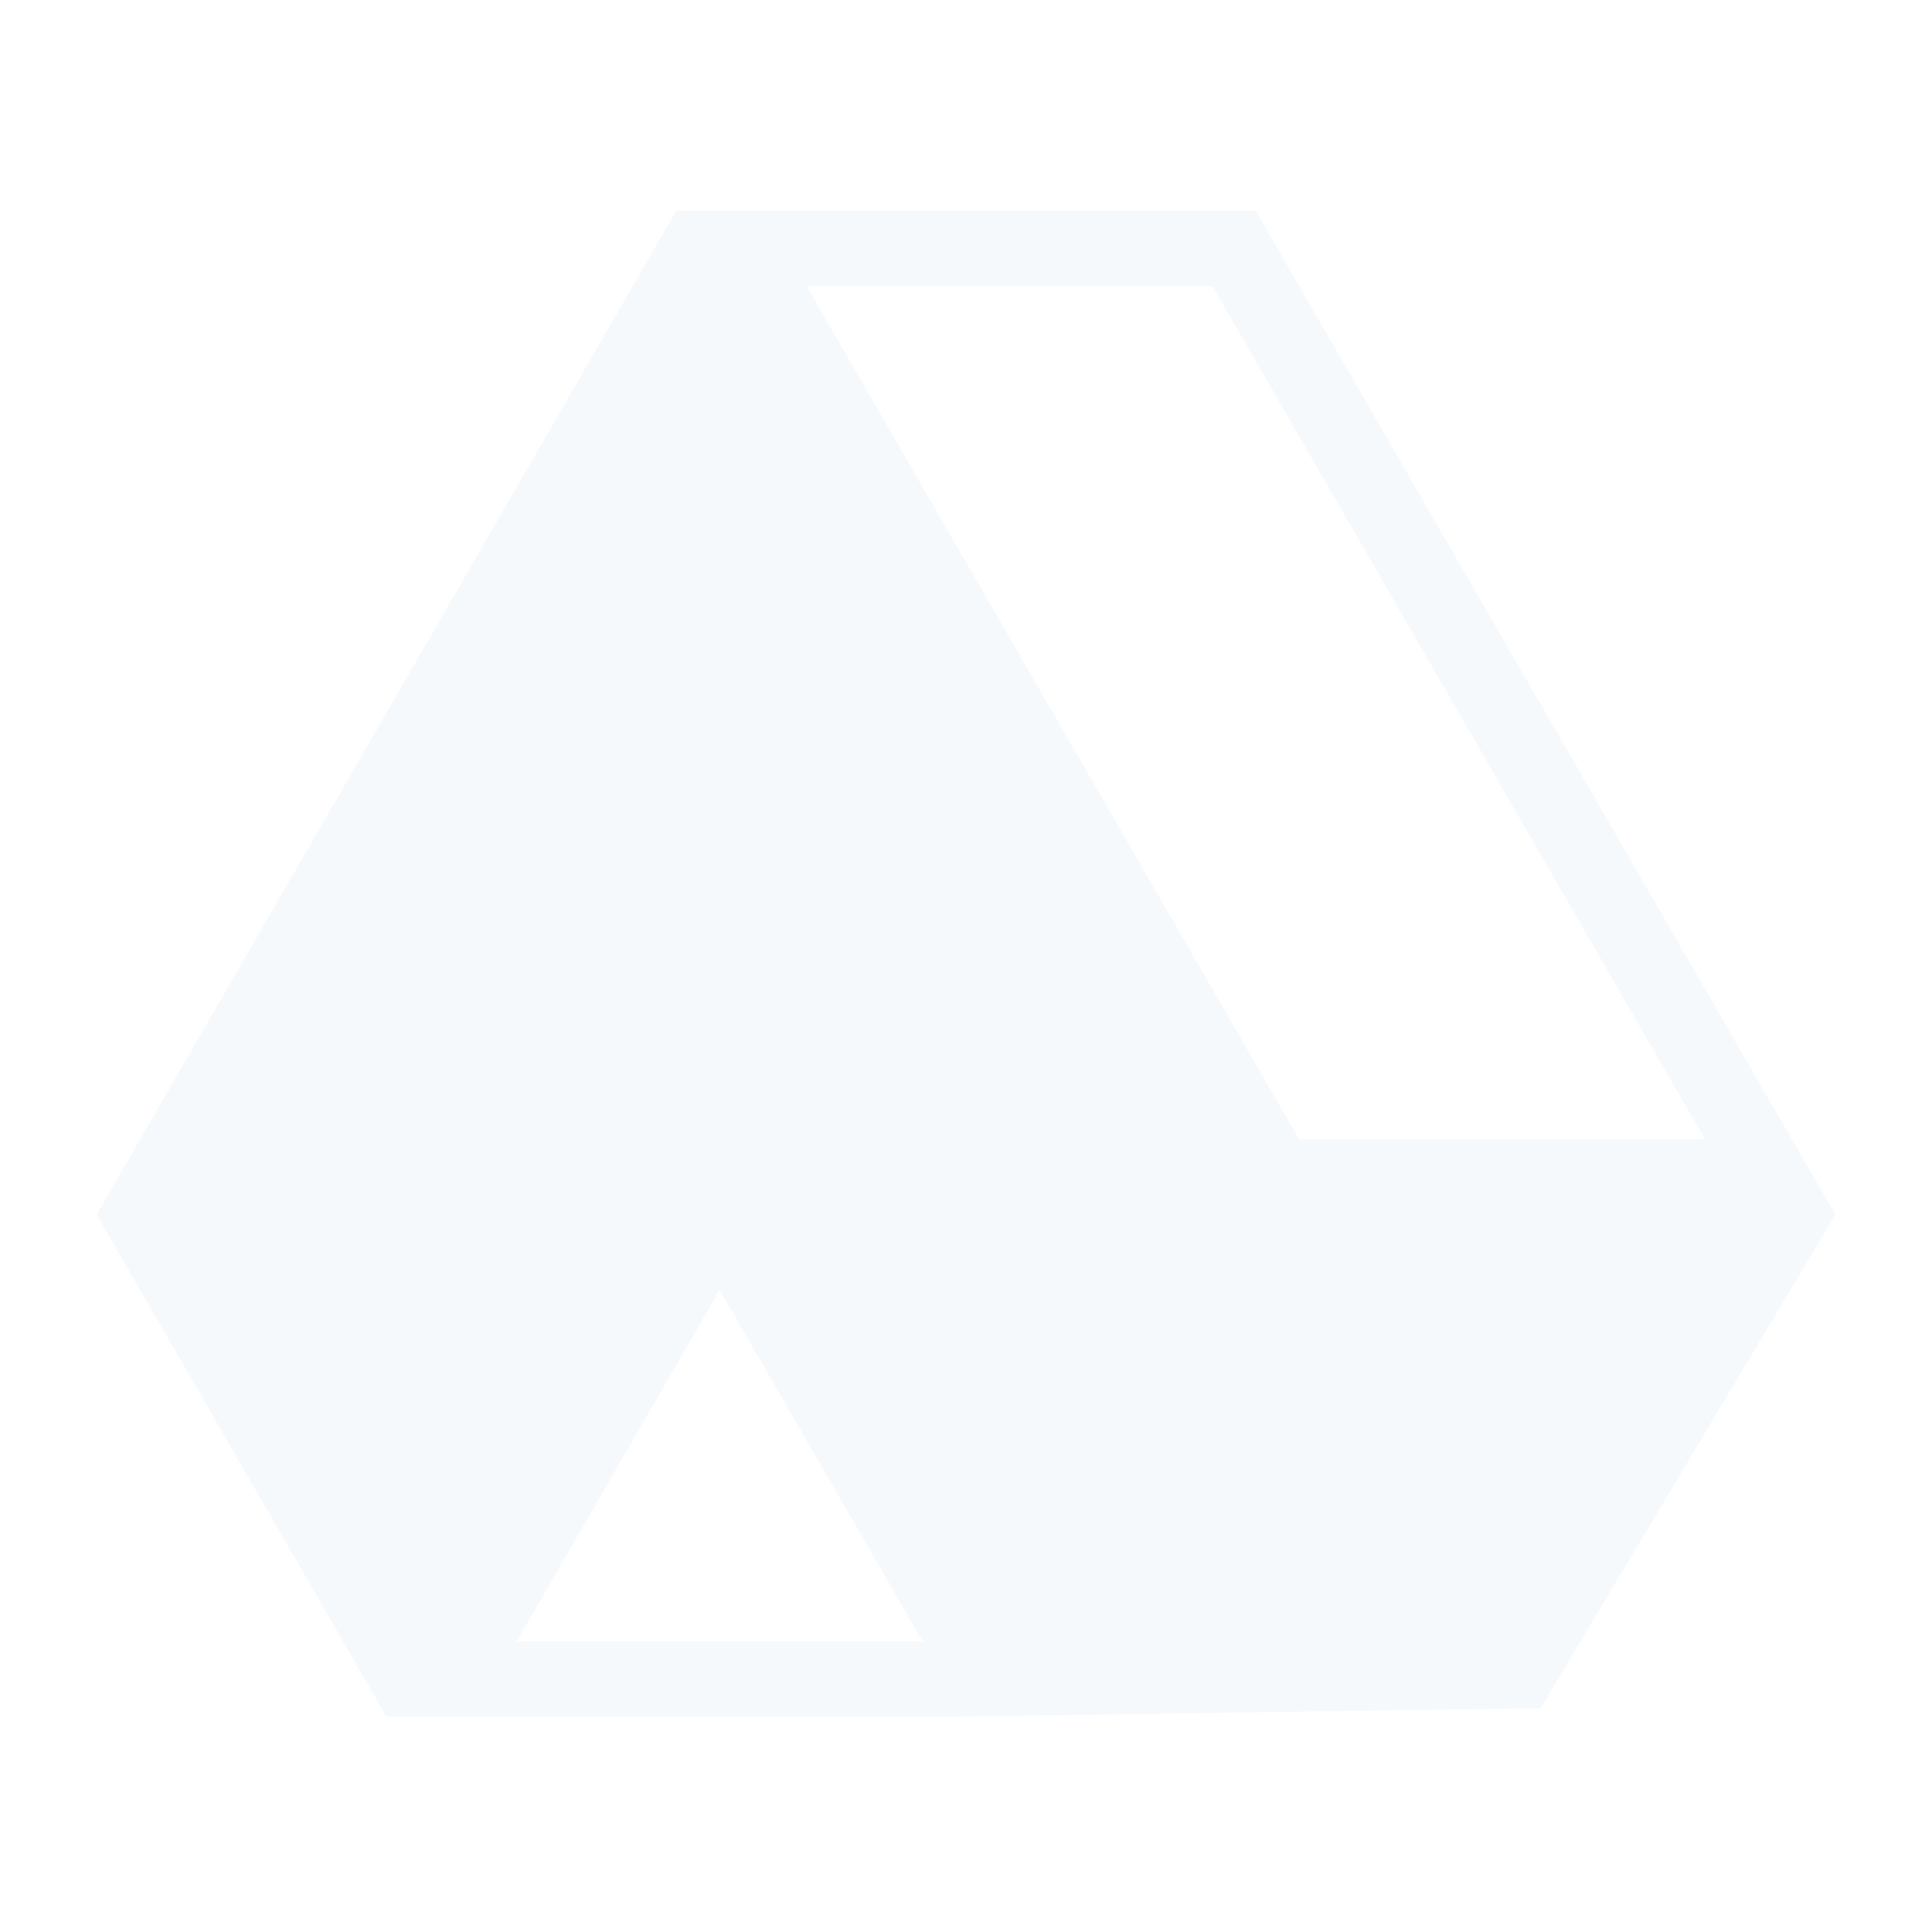
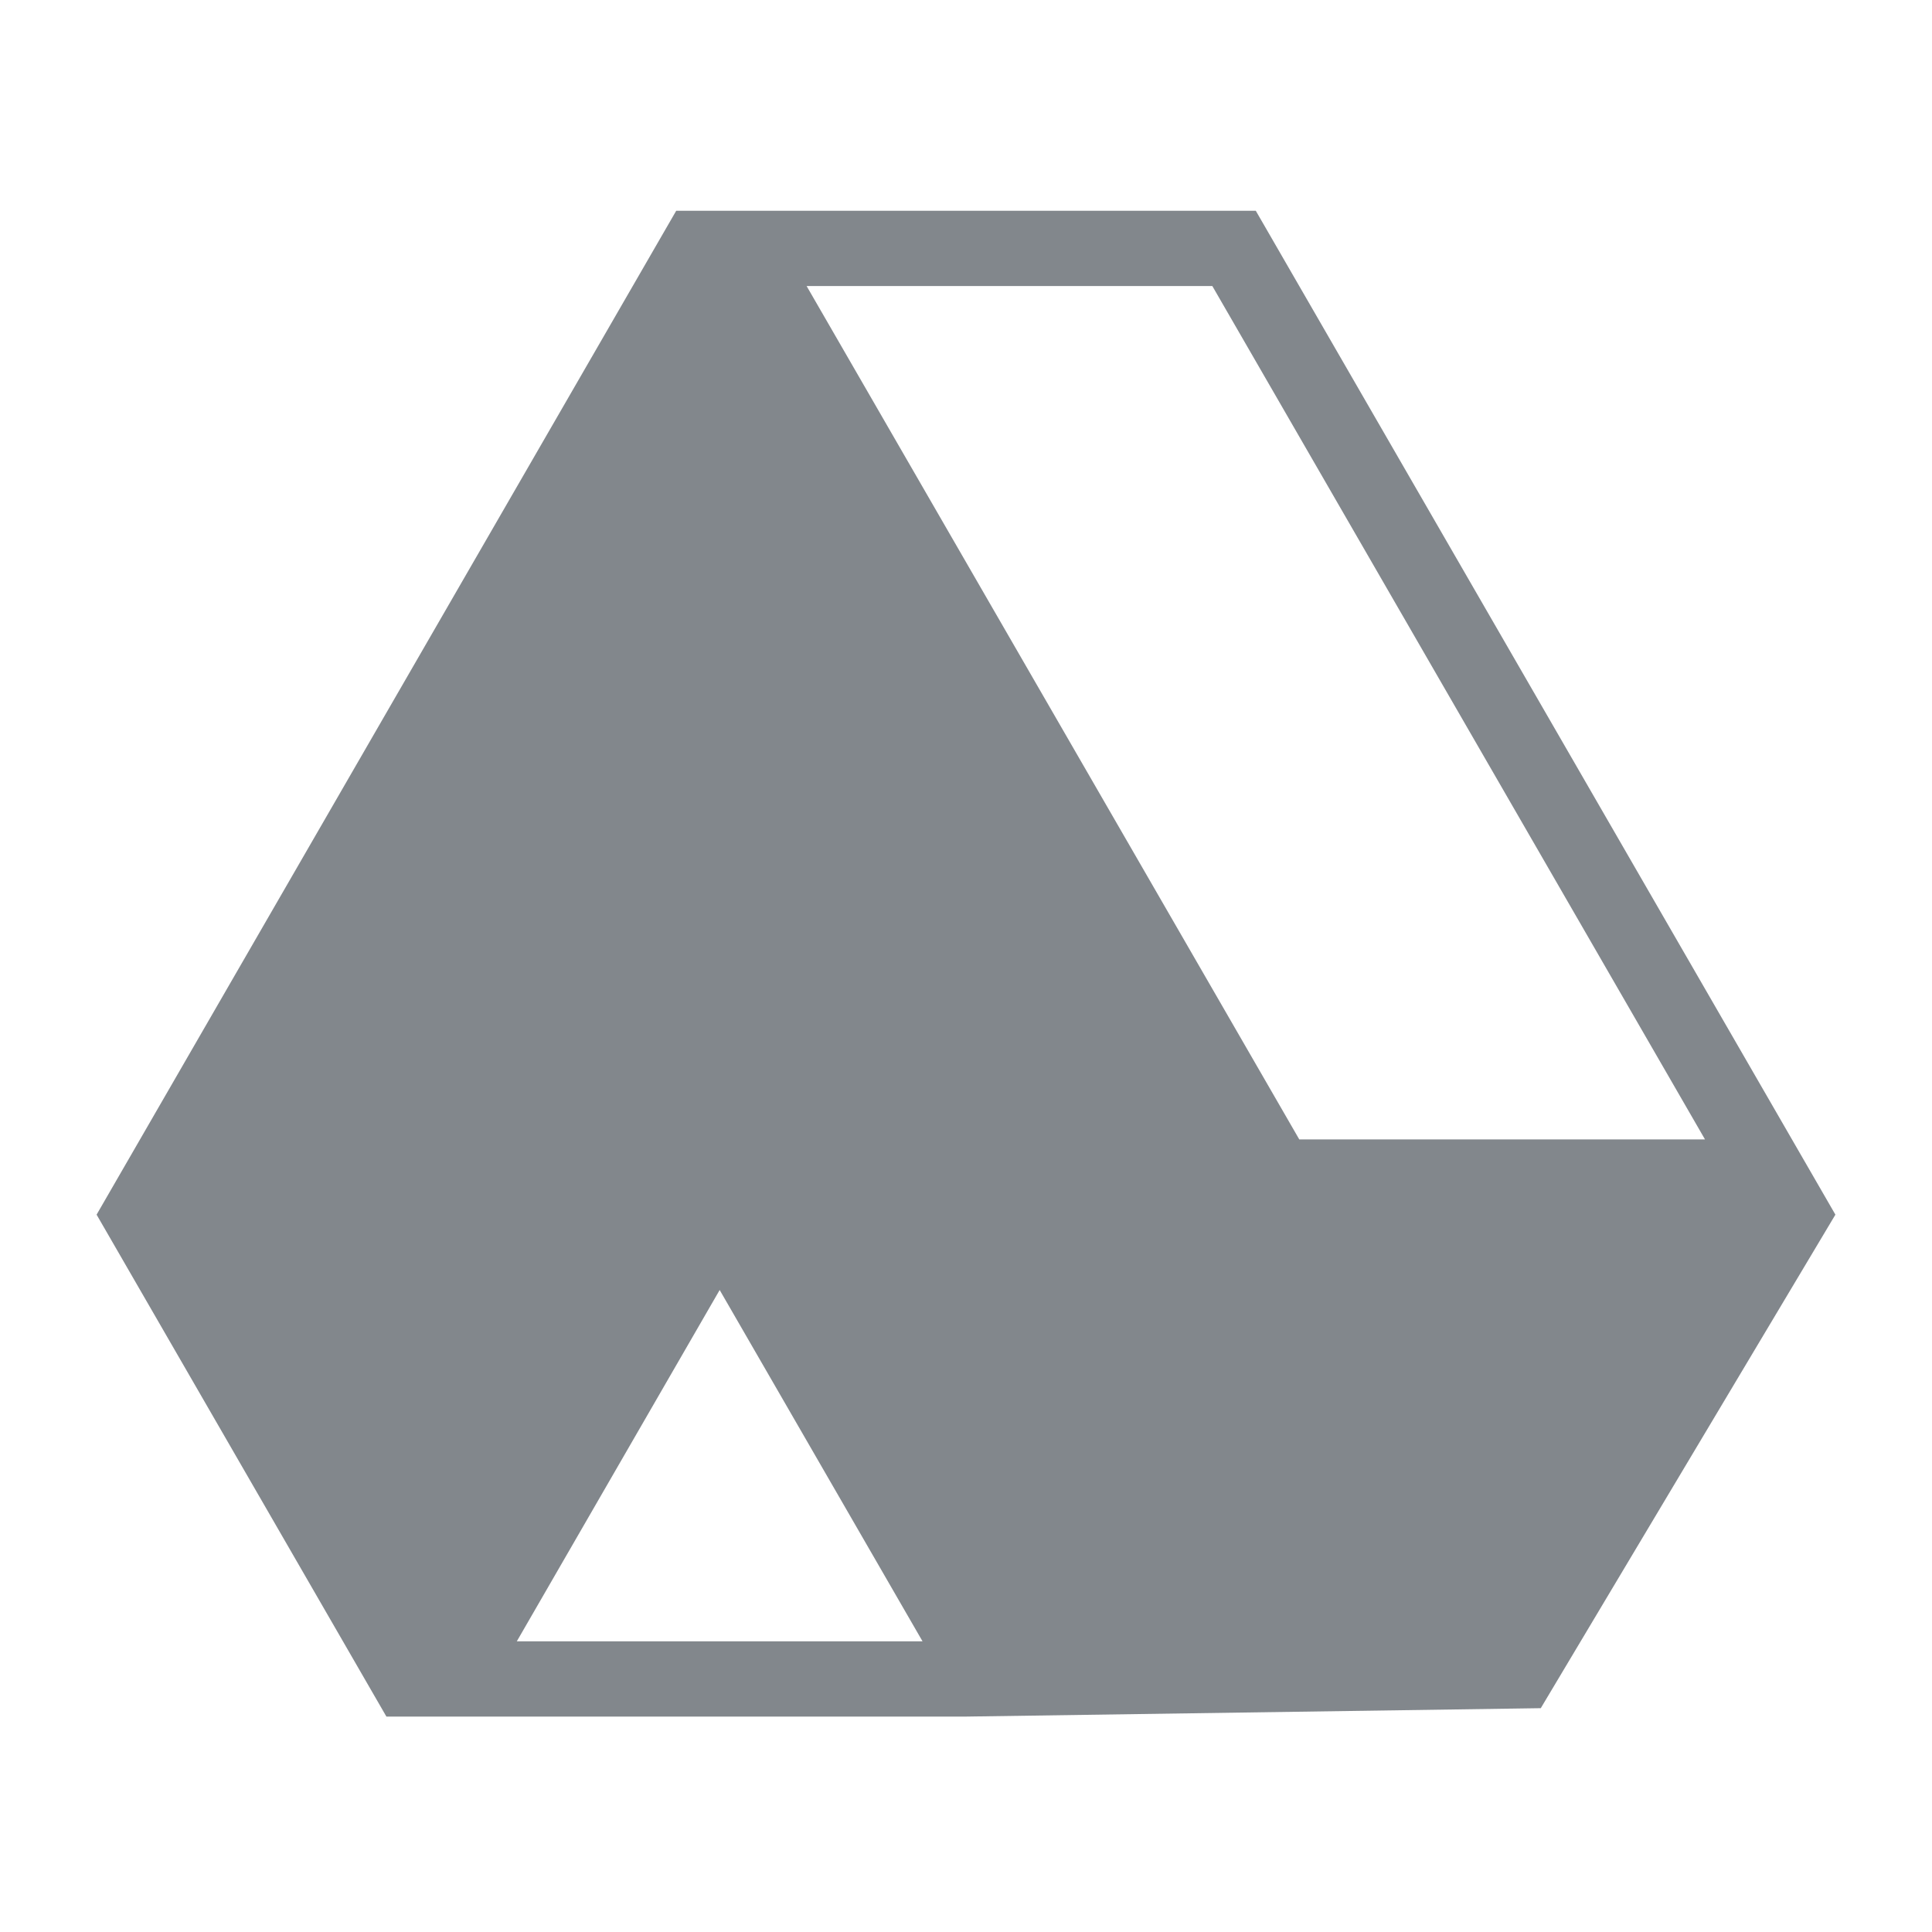
- <svg xmlns="http://www.w3.org/2000/svg" width="100%" height="100%" viewBox="0 0 20 20" version="1.1" xml:space="preserve" style="fill-rule:evenodd;clip-rule:evenodd;stroke-linejoin:round;stroke-miterlimit:1.414;">
-   <path id="acb_wp_admin_ui_icon" d="M7,2.182l6,0c2,3.464 4,6.928 6,10.392l-3.05,5.109l-5.95,0.087l-6,0l-3,-5.196l3,-5.196l3,-5.196Zm0.45,11.172l0,0l-2.1,3.637l4.2,0l0,0l-2.1,-3.637Zm5.1,-10.393l-4.2,0l5.1,8.834l4.2,0l-5.1,-8.834Z" style="fill:rgb(240,245,250,0.6);fill-rule:nonzero;" />
+ <svg xmlns="http://www.w3.org/2000/svg" fillRule="evenodd" clipRule="evenodd" strokeLinecap="round" strokeLinejoin="round" strokeMiterlimit="1.5" width="20" height="20" viewBox="0 0 20 20">
+   <path id="ACB_Icon_Primary" d="M7,2.182l6,0c2,3.464 4,6.928 6,10.392l-3.05,5.109l-5.95,0.087l-6,0l-3,-5.196l3,-5.196l3,-5.196Zm0.45,11.172l0,0l-2.1,3.637l4.2,0l0,0l-2.1,-3.637Zm5.1,-10.393l-4.2,0l5.1,8.834l4.2,0l-5.1,-8.834Z" style="fill:#82878c;" />
</svg>
